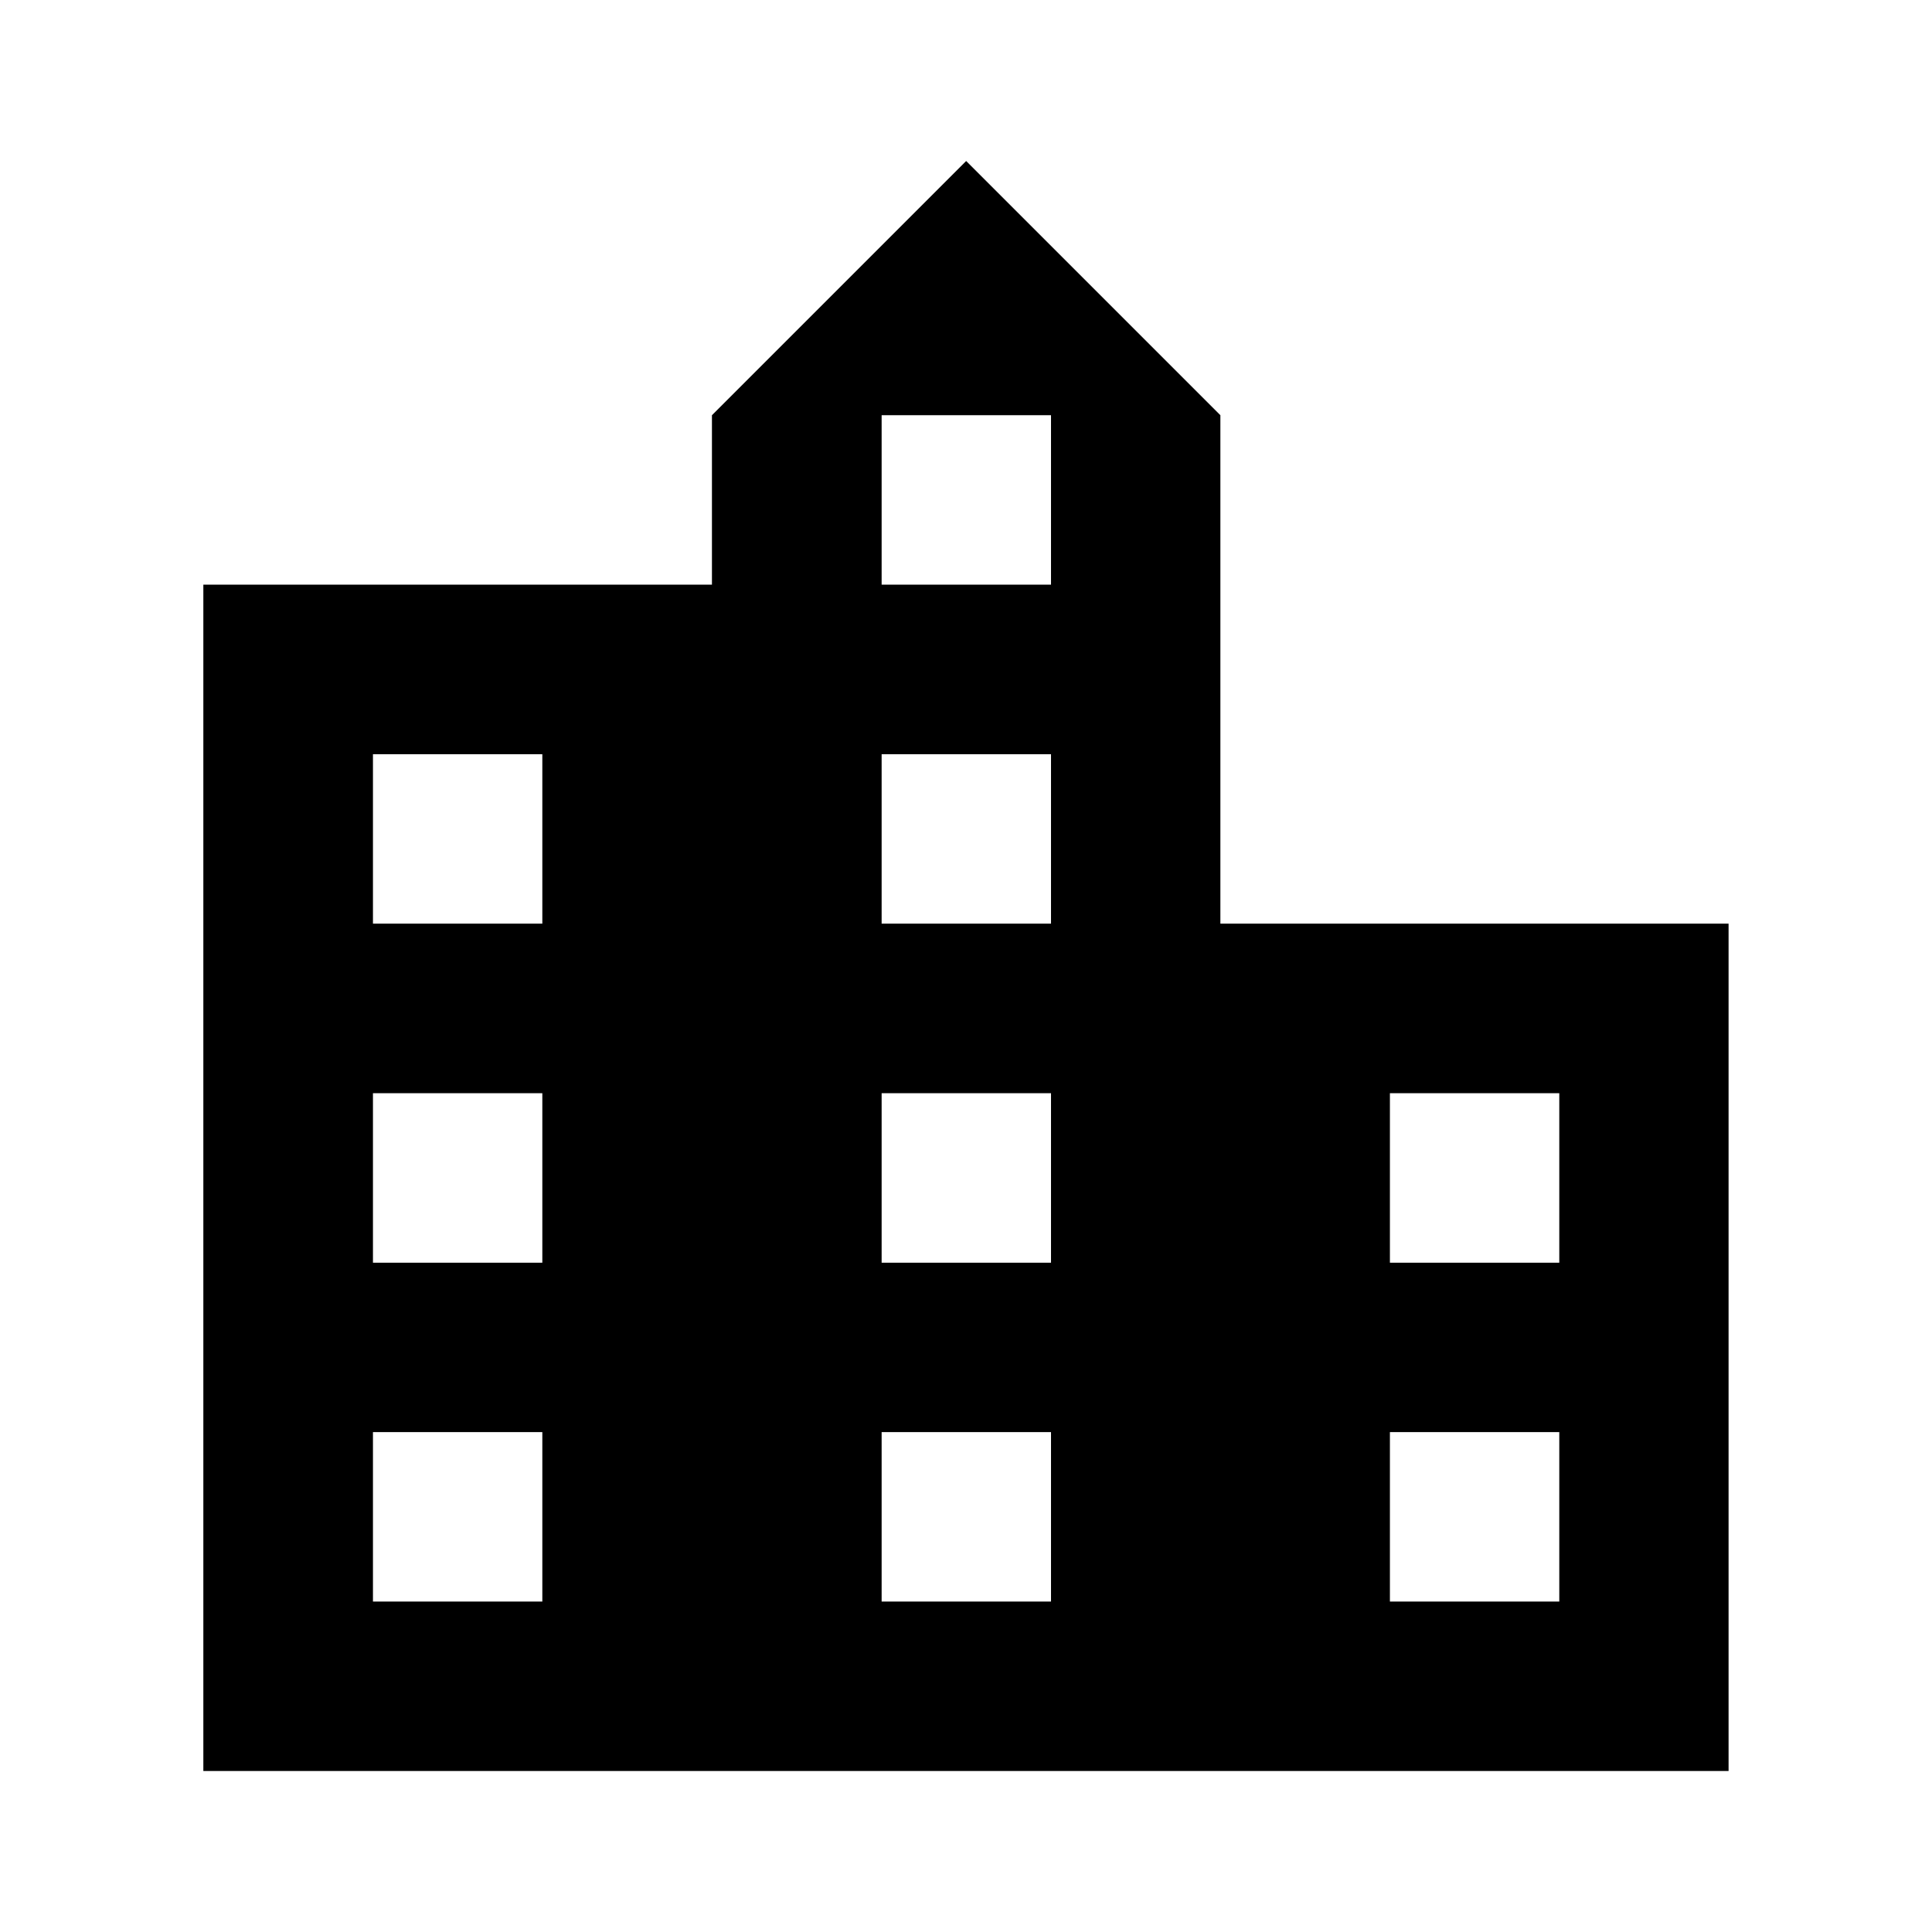
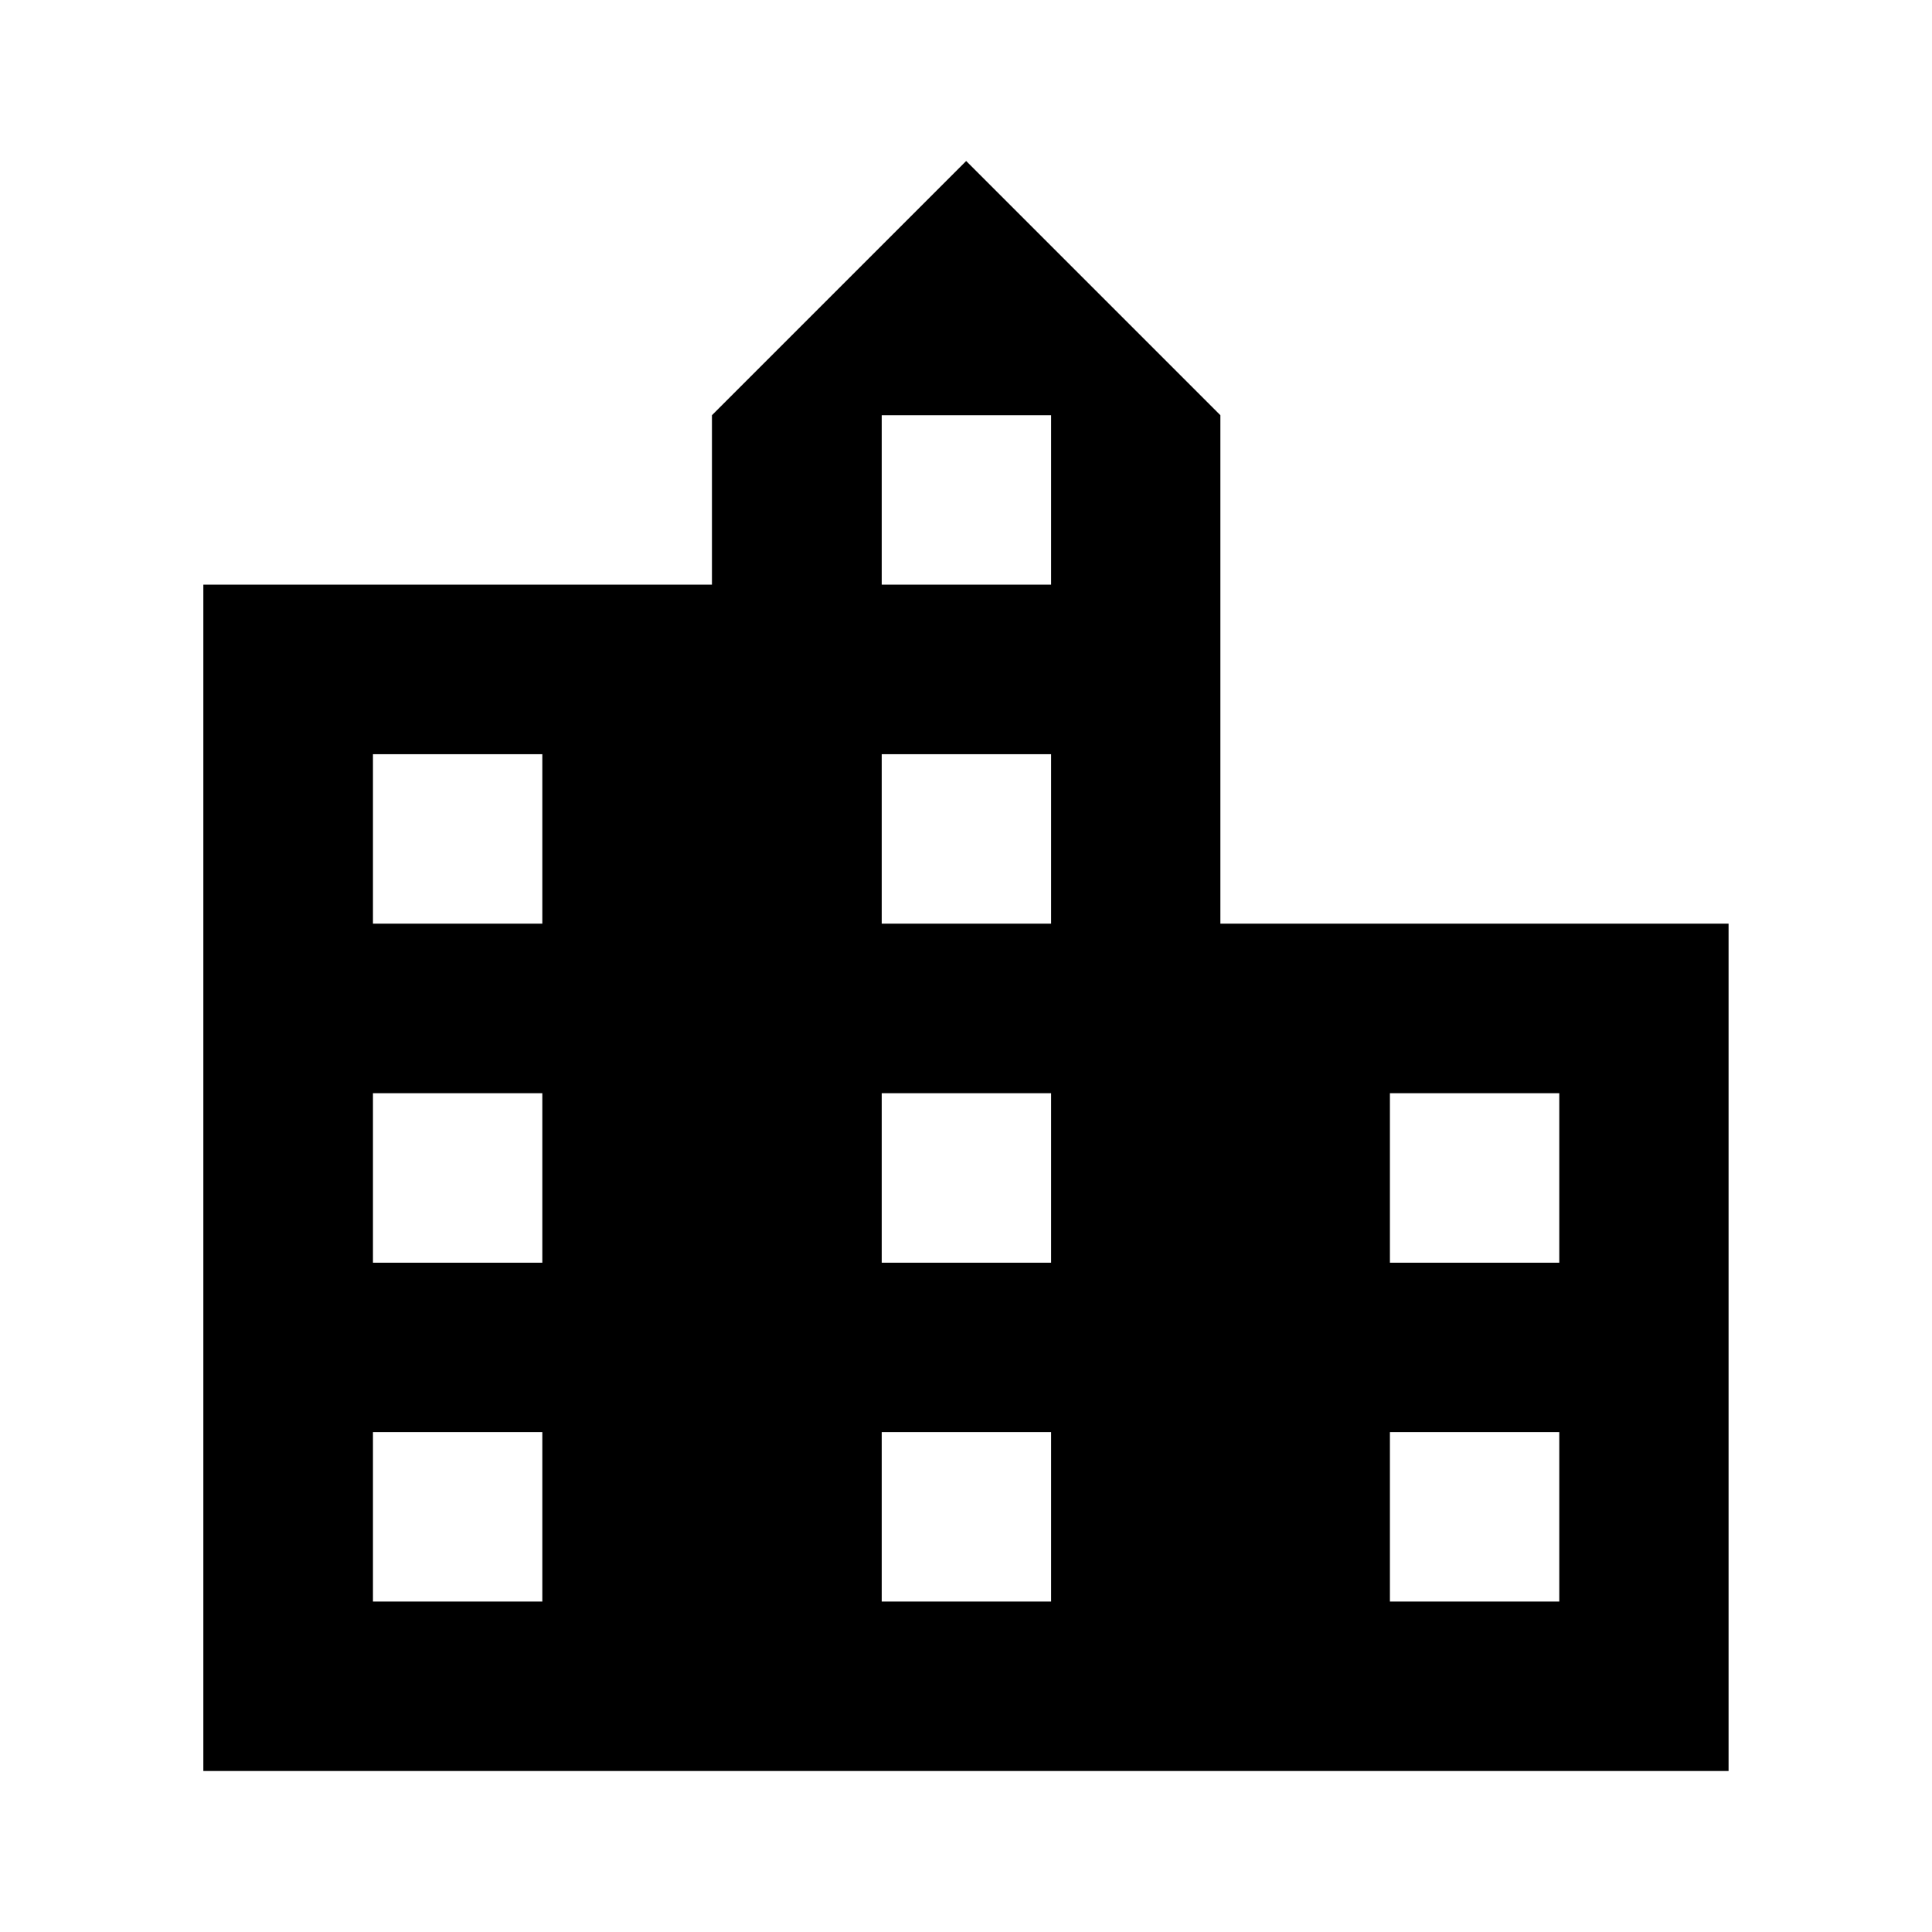
- <svg xmlns="http://www.w3.org/2000/svg" version="1.1" id="icon_city" x="0px" y="0px" width="24px" height="24px" viewBox="0 0 24 24" enable-background="new 0 0 24 24" xml:space="preserve">
-   <path d="M15.16,11.474V5.158L12.002,2L8.844,5.158v2.105H2.526V22h18.947V11.474H15.16z M6.737,19.895H4.633V17.79h2.104  L6.737,19.895L6.737,19.895z M6.737,15.686H4.633V13.58h2.104L6.737,15.686L6.737,15.686z M6.737,11.474H4.633V9.369h2.104  L6.737,11.474L6.737,11.474z M13.056,19.895h-2.104V17.79h2.104V19.895z M13.056,15.686h-2.104V13.58h2.104V15.686z M13.056,11.474  h-2.104V9.369h2.104V11.474z M13.056,7.263h-2.104V5.158h2.104V7.263z M19.37,19.895h-2.104V17.79h2.104V19.895z M19.37,15.686  h-2.104V13.58h2.104V15.686z" />
+ <svg xmlns="http://www.w3.org/2000/svg" version="1.1" id="master" x="0px" y="0px" width="24px" height="24px" viewBox="0 0 24 24" enable-background="new 0 0 24 24" xml:space="preserve">
+   <path d="M15.16,11.474V5.158L12.002,2L8.844,5.158v2.105H2.526V22h18.947V11.474H15.16z M6.737,19.895H4.633V17.79h2.104V19.895  L6.737,19.895z M6.737,15.686H4.633V13.58h2.104V15.686L6.737,15.686z M6.737,11.474H4.633V9.369h2.104V11.474L6.737,11.474z   M13.057,19.895h-2.104V17.79h2.104V19.895z M13.057,15.686h-2.104V13.58h2.104V15.686z M13.057,11.474h-2.104V9.369h2.104V11.474z   M13.057,7.263h-2.104V5.158h2.104V7.263z M19.37,19.895h-2.104V17.79h2.104V19.895z M19.37,15.686h-2.104V13.58h2.104V15.686z" />
</svg>
